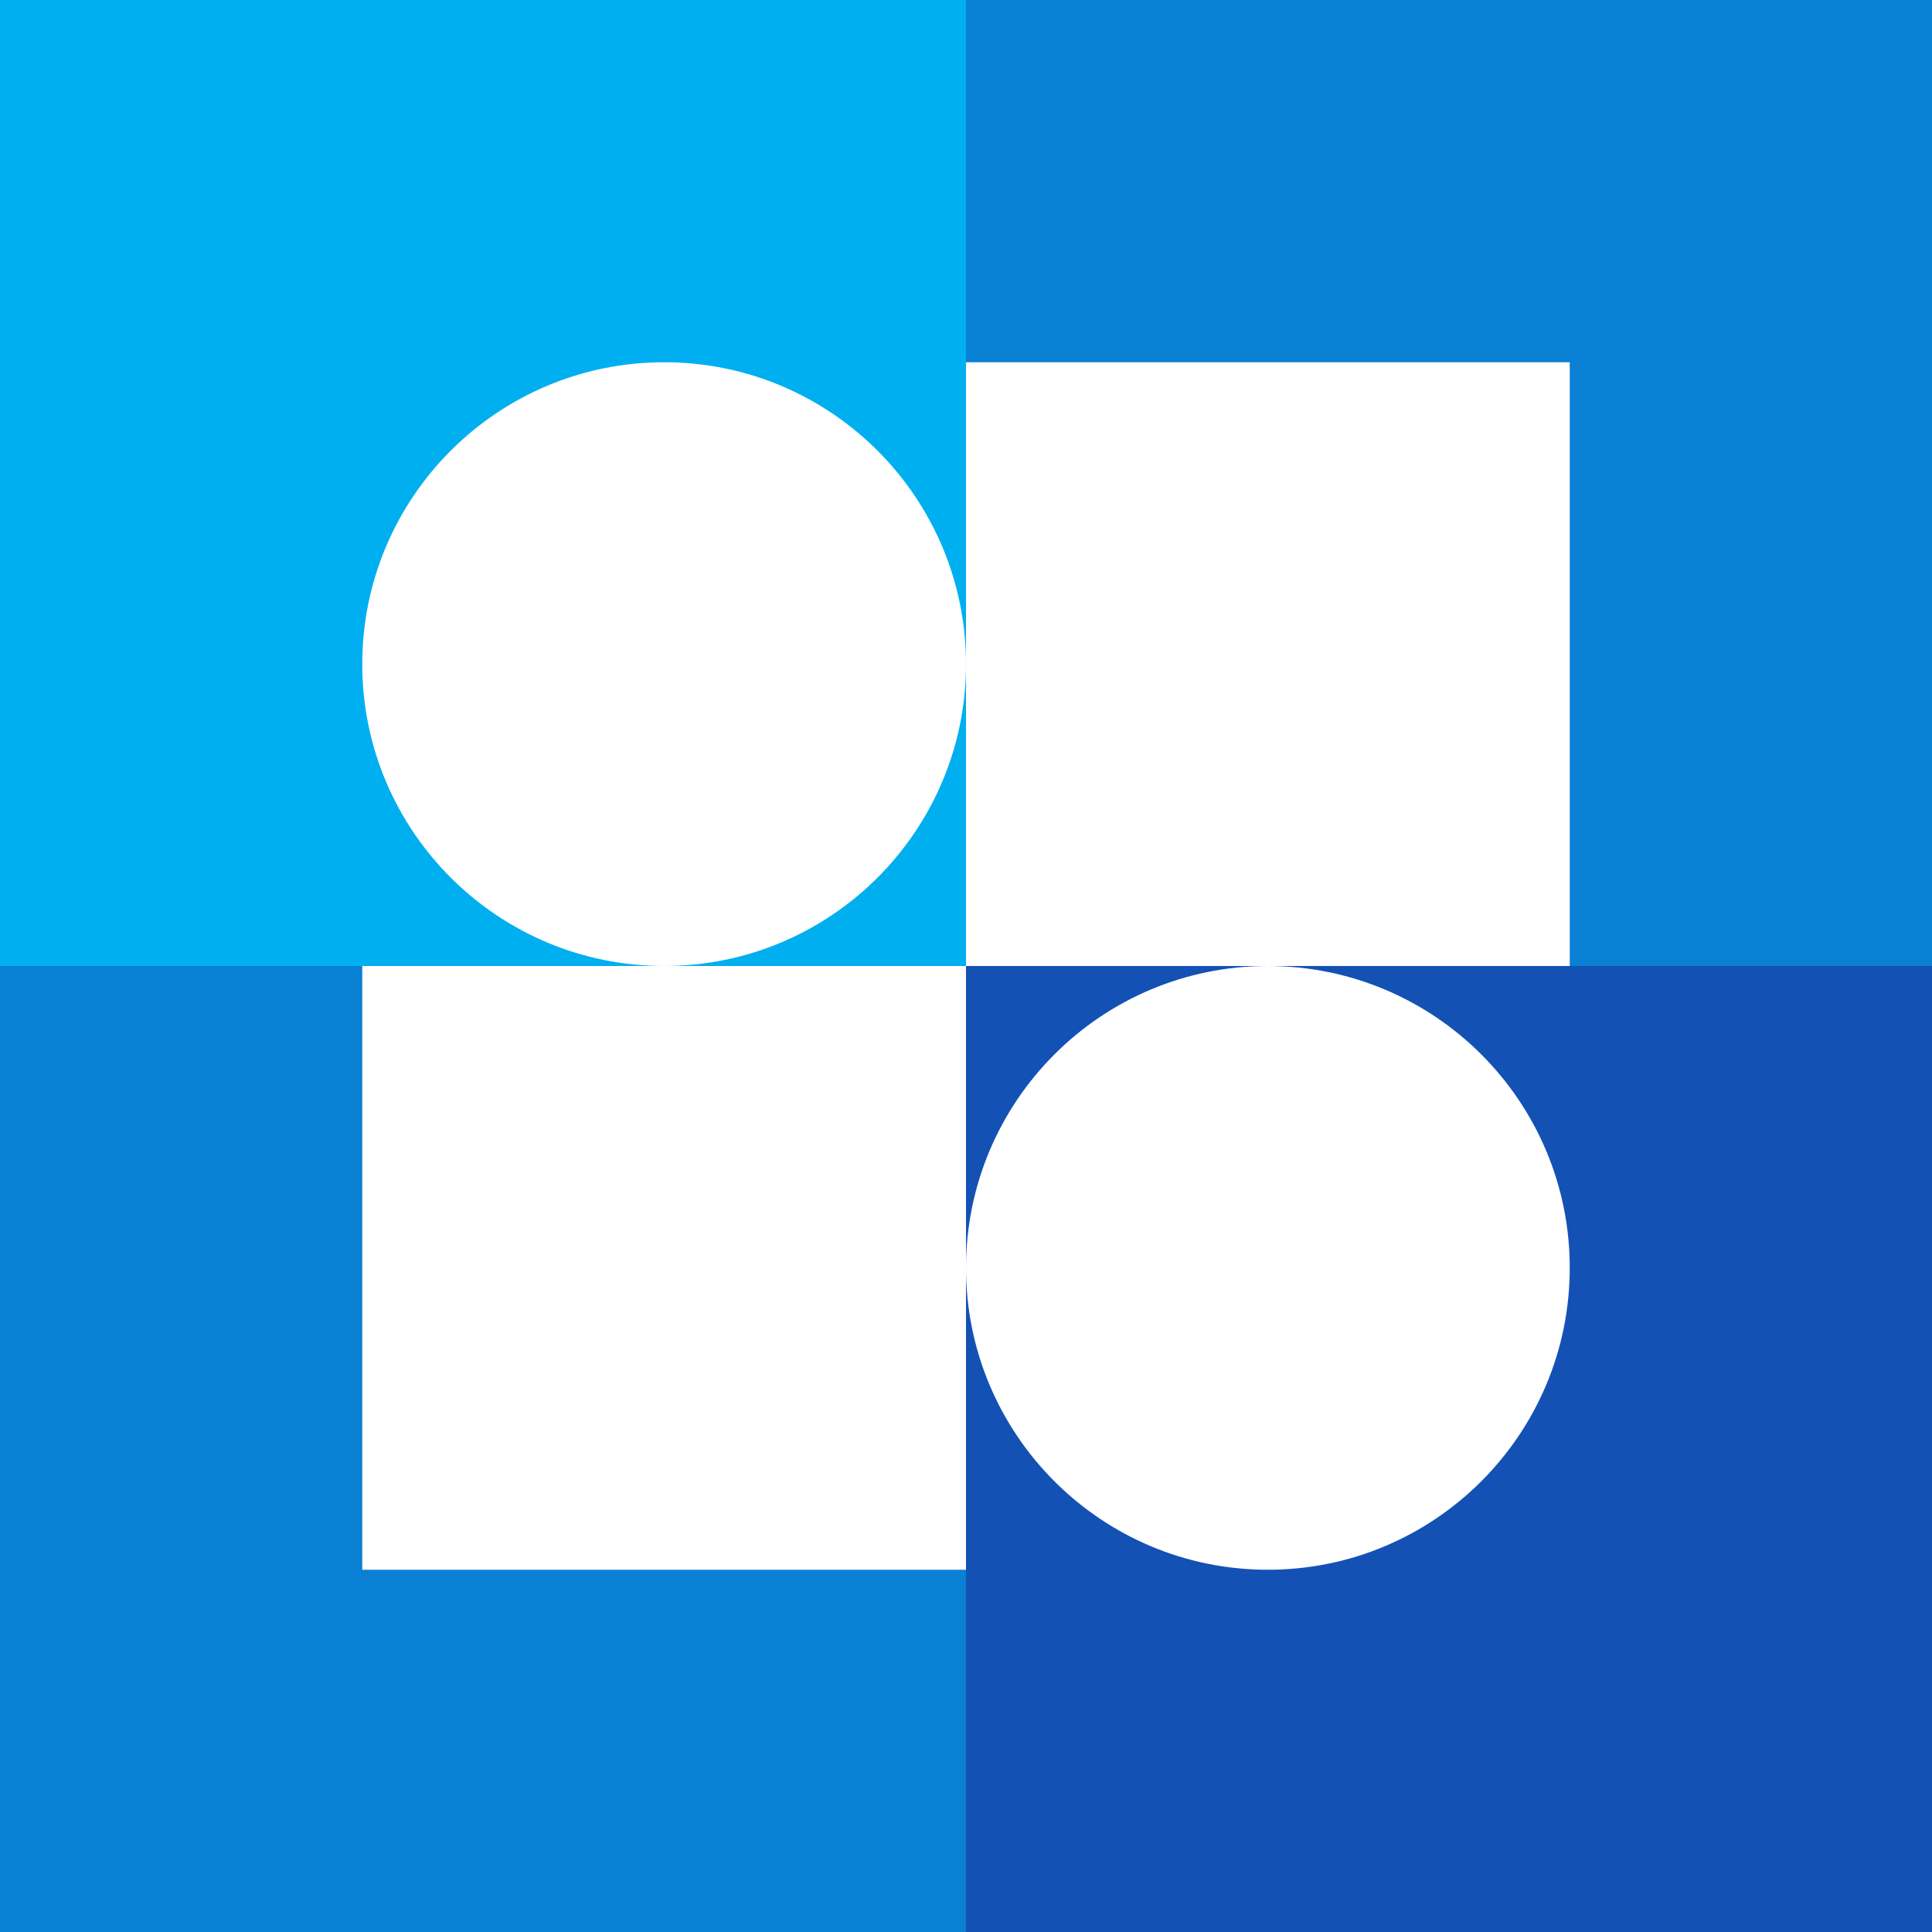
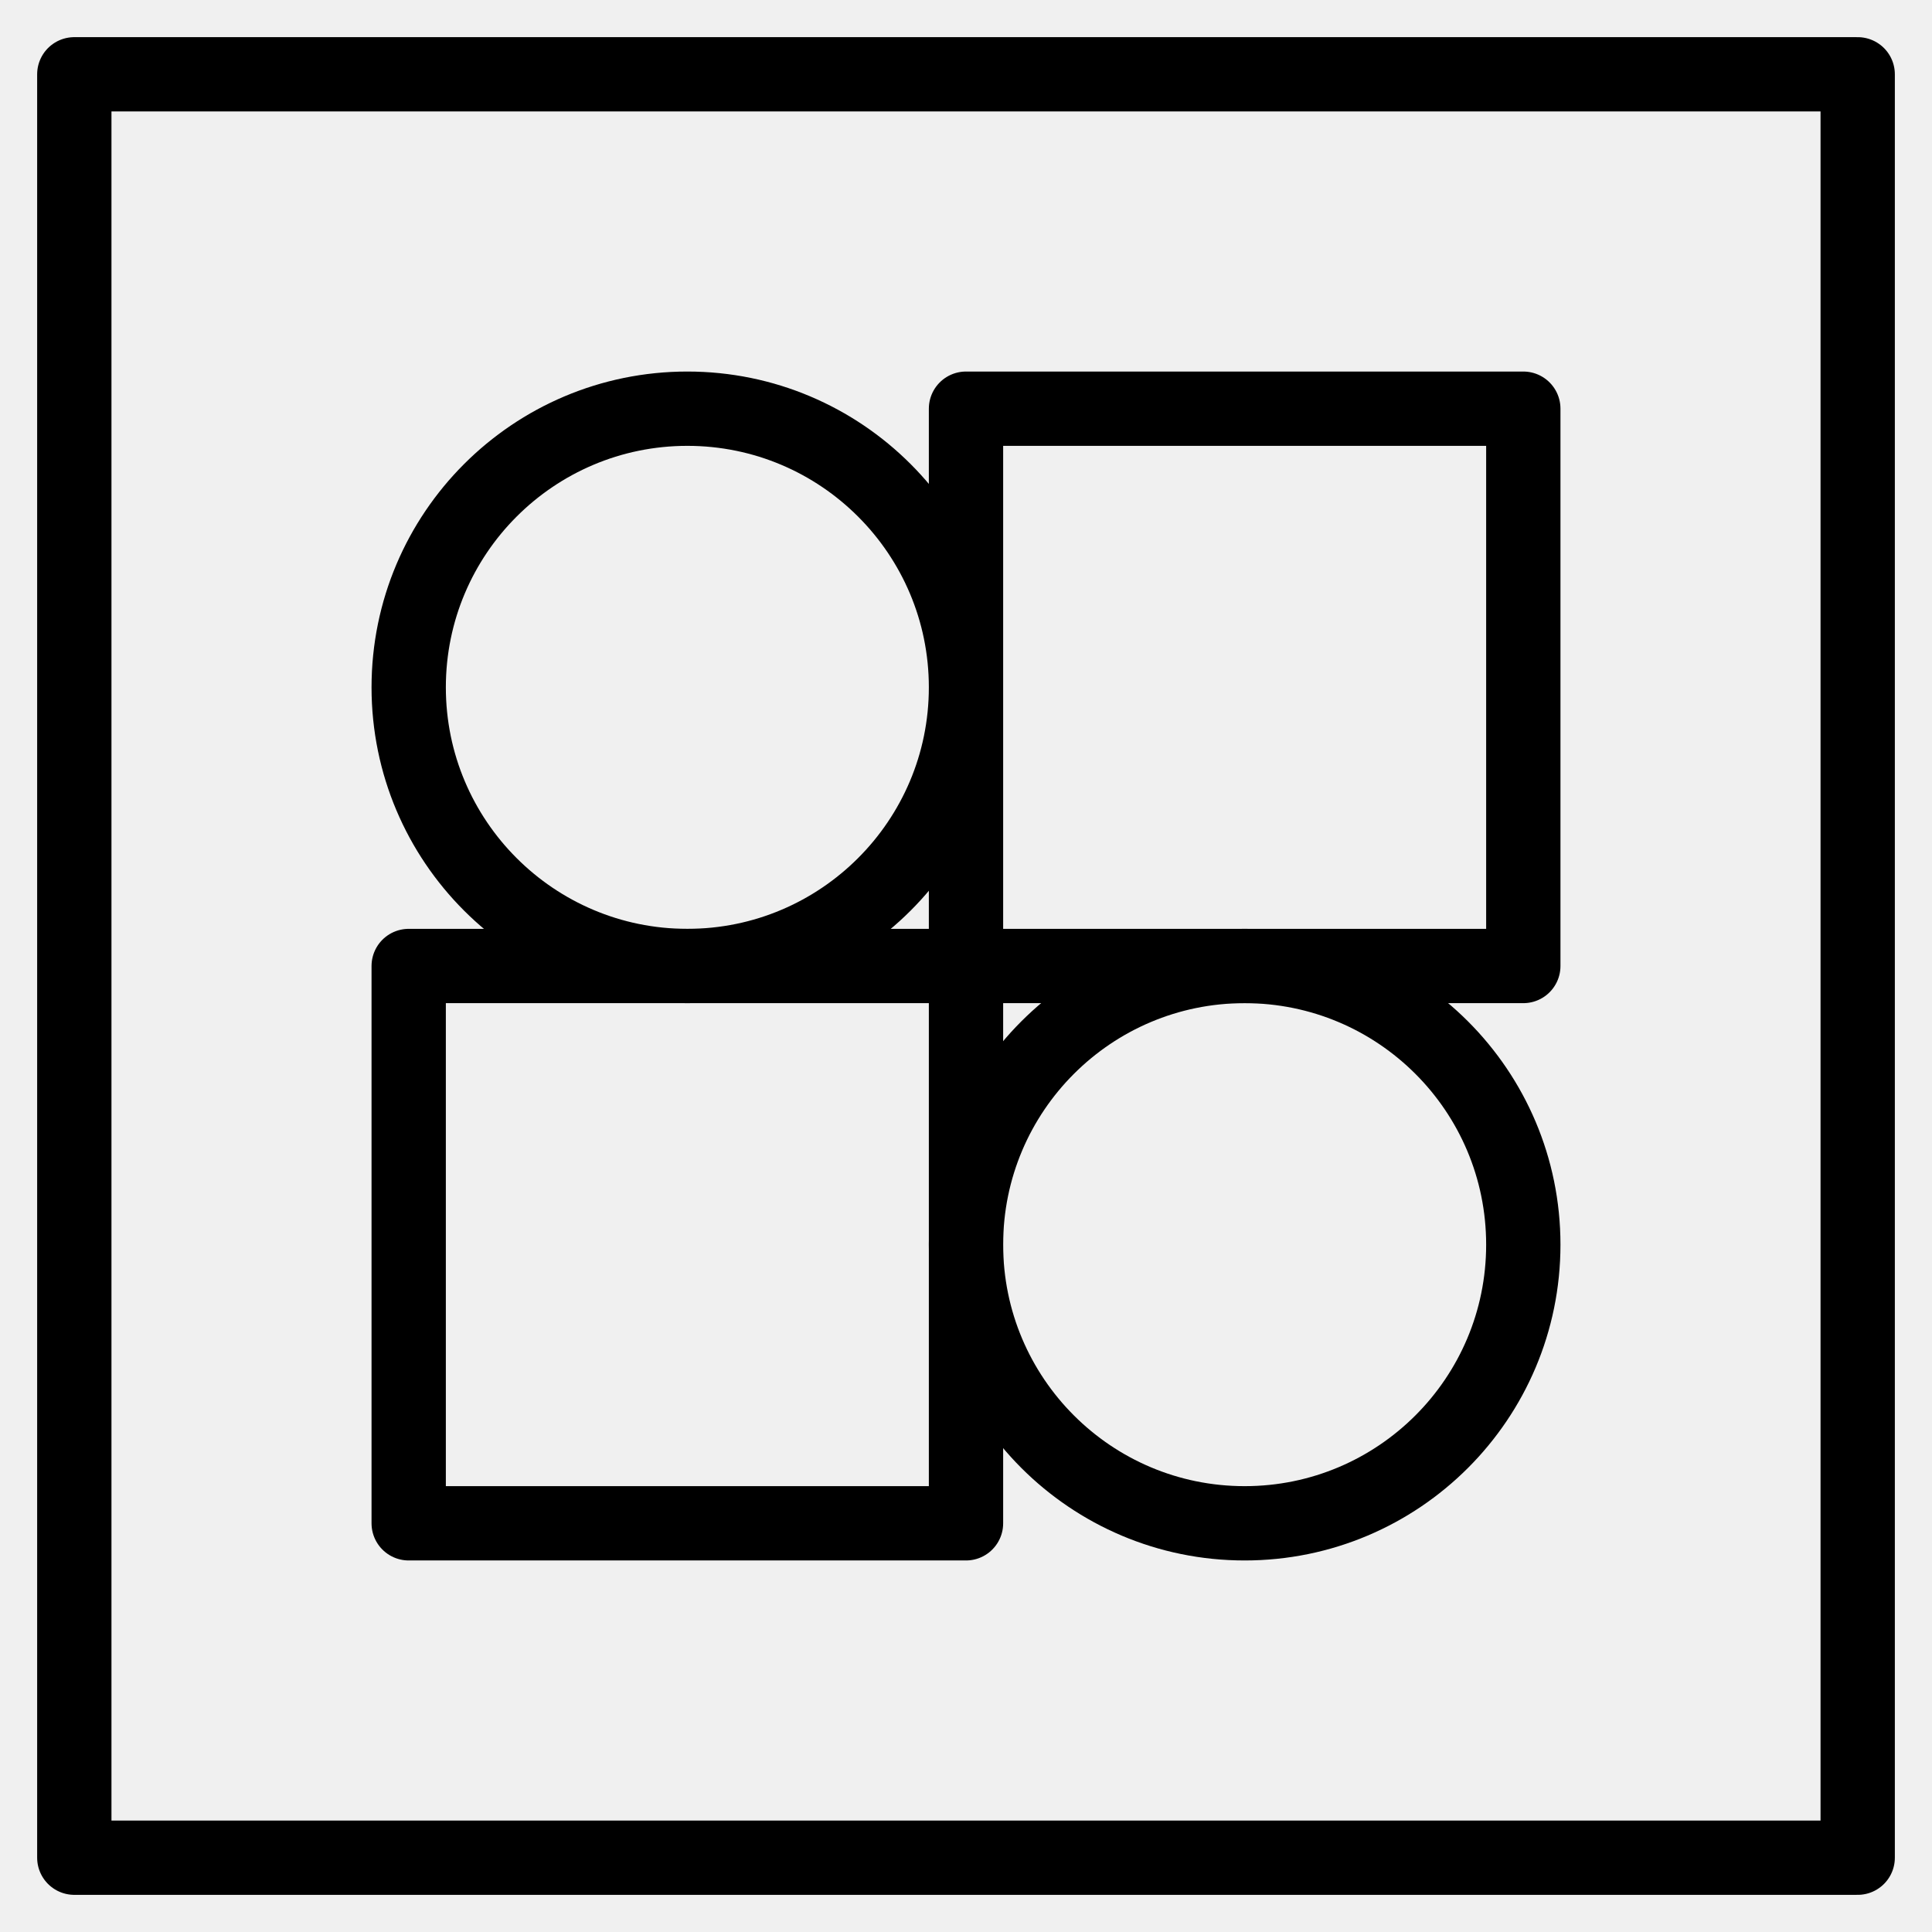
<svg xmlns="http://www.w3.org/2000/svg" width="26" height="26" viewBox="0 0 26 26" fill="none">
-   <path d="M13 13H0V26H13V13Z" fill="#0980D3" />
-   <path d="M13 0H0V13H13V0Z" fill="#00AFF0" />
-   <path d="M26 13H13V26H26V13Z" fill="#1351B5" />
-   <path d="M26 0H13V13H26V0Z" fill="#0980D3" />
-   <path d="M13 13H4.875V21.125H13V13Z" fill="white" />
-   <path fill-rule="evenodd" clip-rule="evenodd" d="M8.938 13C6.695 13 4.875 11.181 4.875 8.938C4.875 6.695 6.695 4.875 8.938 4.875C11.181 4.875 13 6.695 13 8.938C13 11.181 11.181 13 8.938 13Z" fill="white" />
-   <path fill-rule="evenodd" clip-rule="evenodd" d="M17.062 21.125C14.819 21.125 13 19.305 13 17.062C13 14.819 14.819 13 17.062 13C19.305 13 21.125 14.819 21.125 17.062C21.125 19.305 19.305 21.125 17.062 21.125Z" fill="white" />
-   <path d="M21.125 4.875H13V13H21.125V4.875Z" fill="white" />
+   <path fill-rule="evenodd" clip-rule="evenodd" d="M13 1H1V13V25H13H25V13V1H13Z" stroke="black" stroke-linecap="round" stroke-linejoin="round" />
+   <path fill-rule="evenodd" clip-rule="evenodd" d="M9.25 13H5.5V20.5H13V16.75V13H9.25Z" stroke="black" stroke-linecap="round" stroke-linejoin="round" />
+   <path d="M16.75 20.5C18.821 20.5 20.5 18.821 20.5 16.75C20.5 14.679 18.821 13 16.75 13C14.679 13 13 14.679 13 16.75C13 18.821 14.679 20.5 16.75 20.5Z" stroke="black" stroke-linecap="round" stroke-linejoin="round" />
+   <path fill-rule="evenodd" clip-rule="evenodd" d="M20.5 5.5H13V9.25C13 7.18 11.32 5.5 9.25 5.5C7.18 5.5 5.5 7.18 5.5 9.25C5.5 11.32 7.18 13 9.25 13C11.32 13 13 11.32 13 9.25V13H16.75H20.5V5.5Z" stroke="black" stroke-linecap="round" stroke-linejoin="round" />
</svg>
